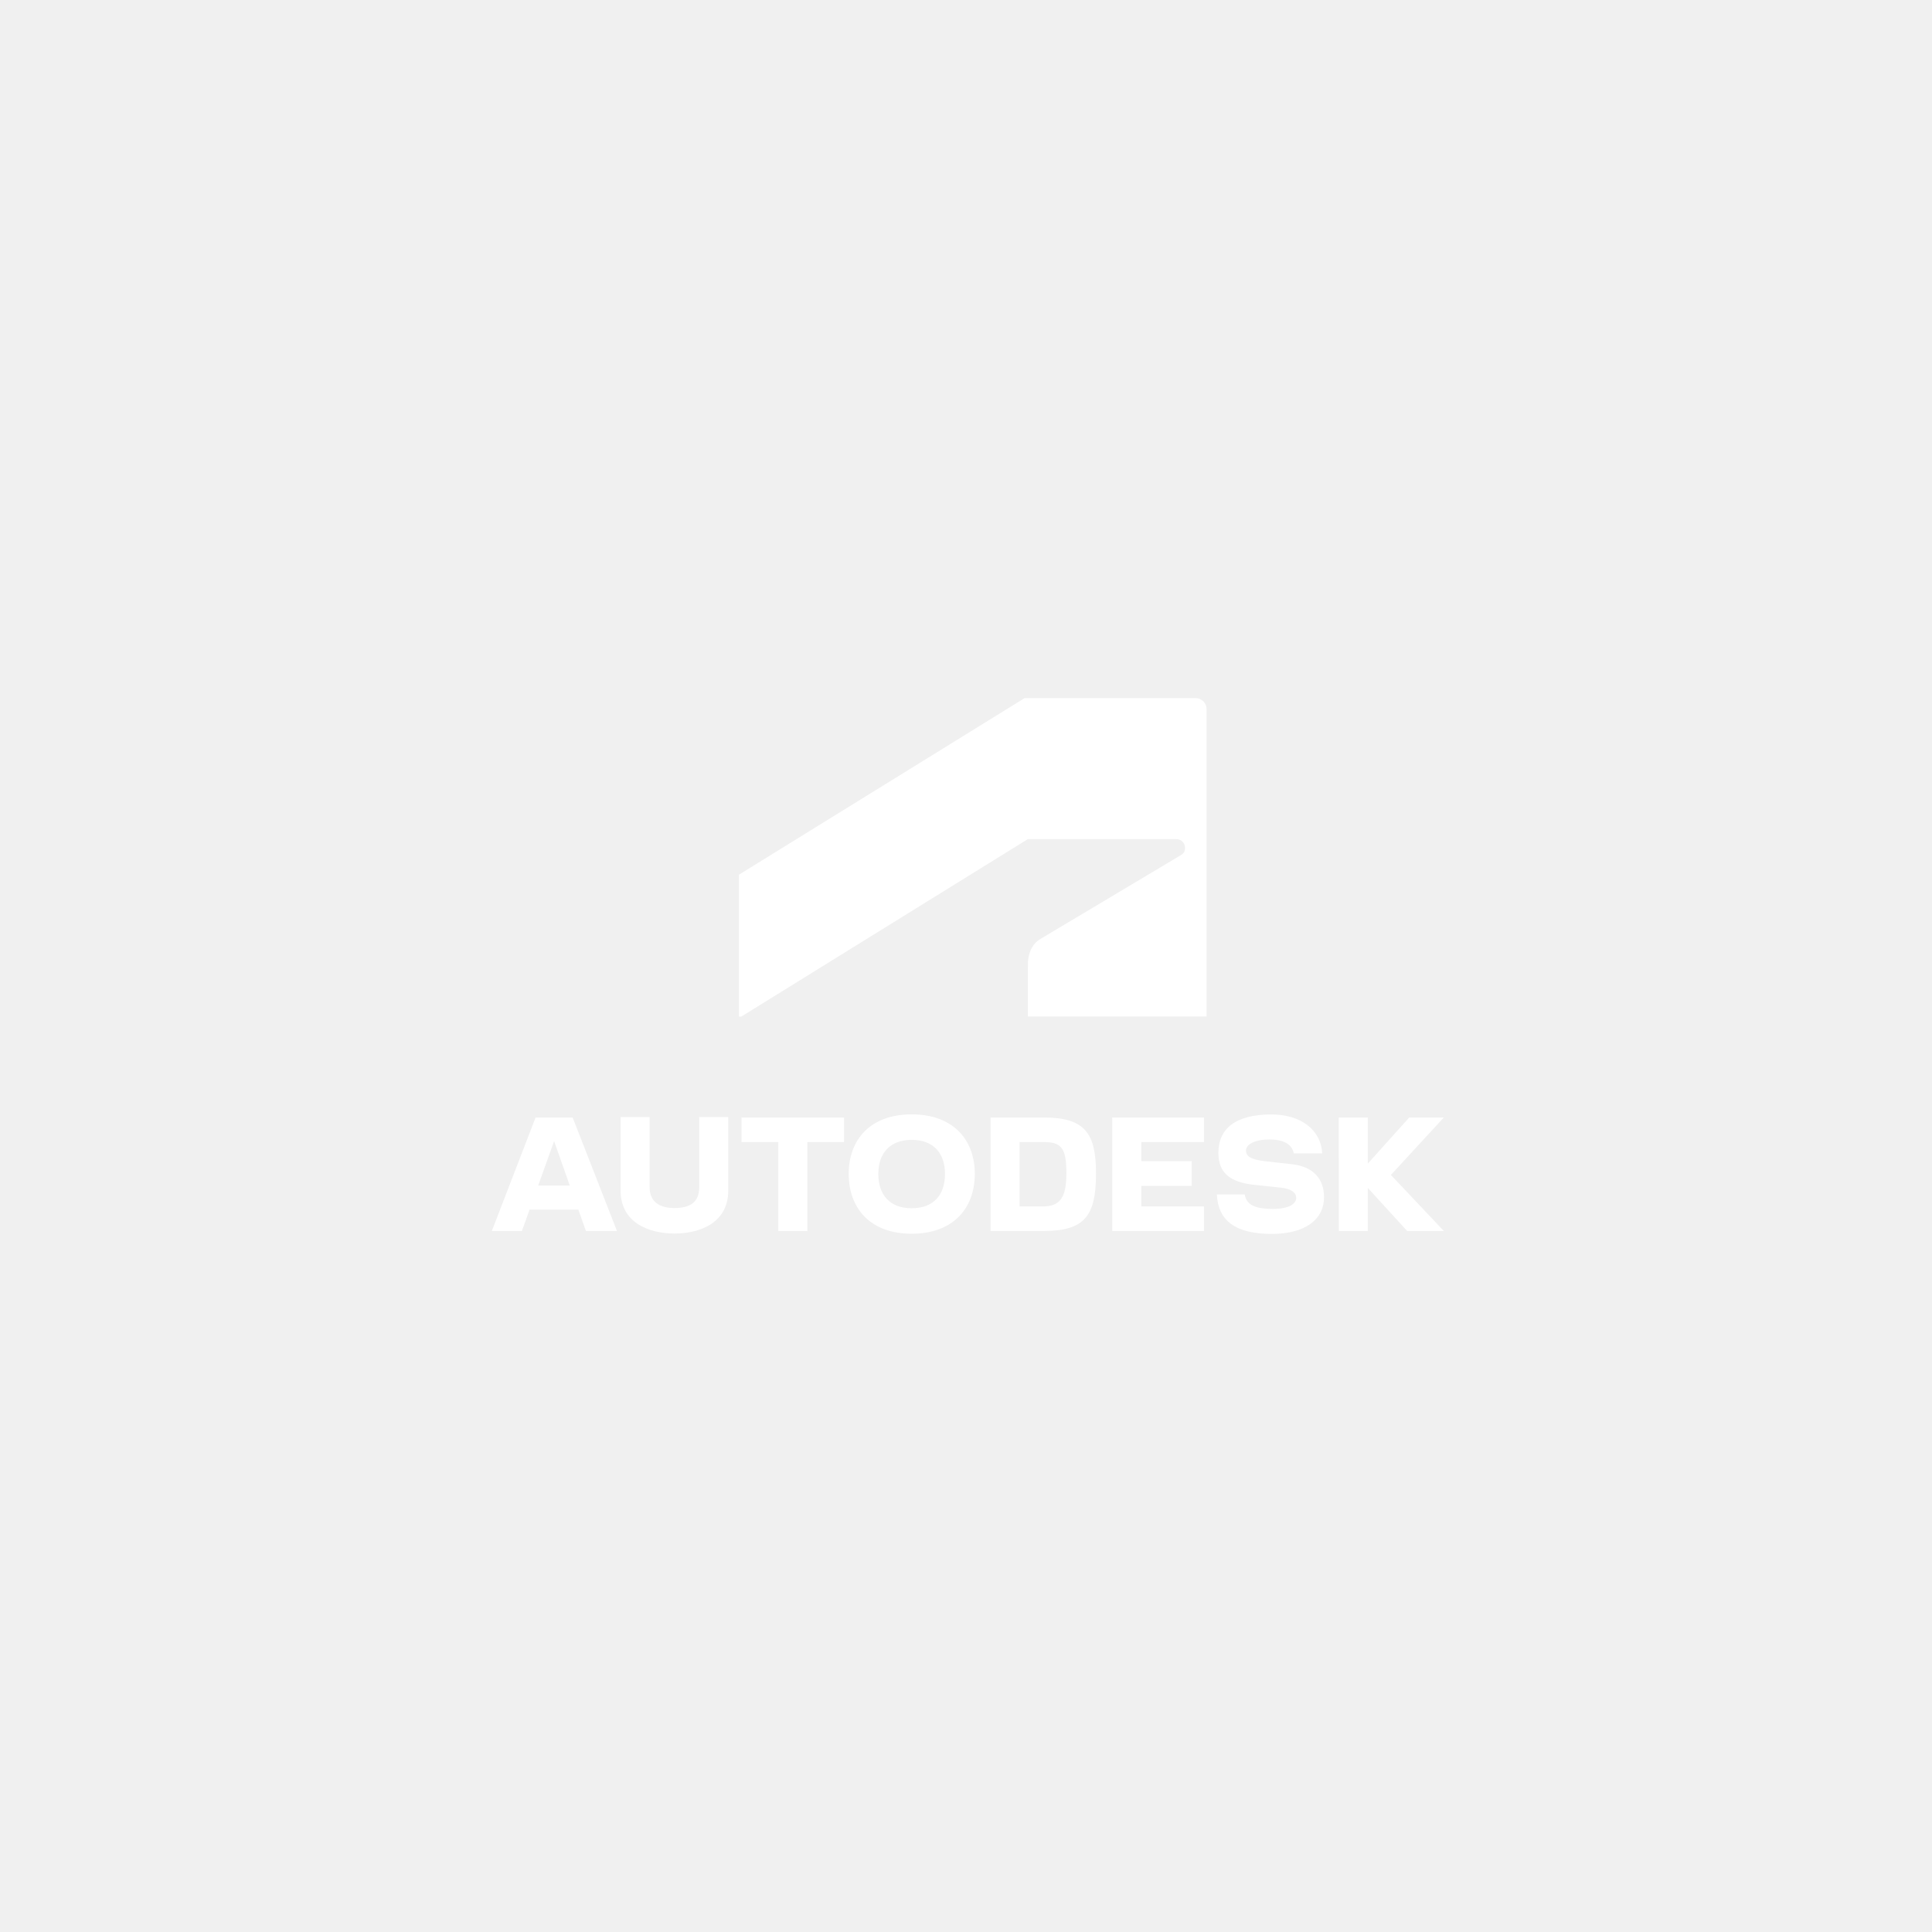
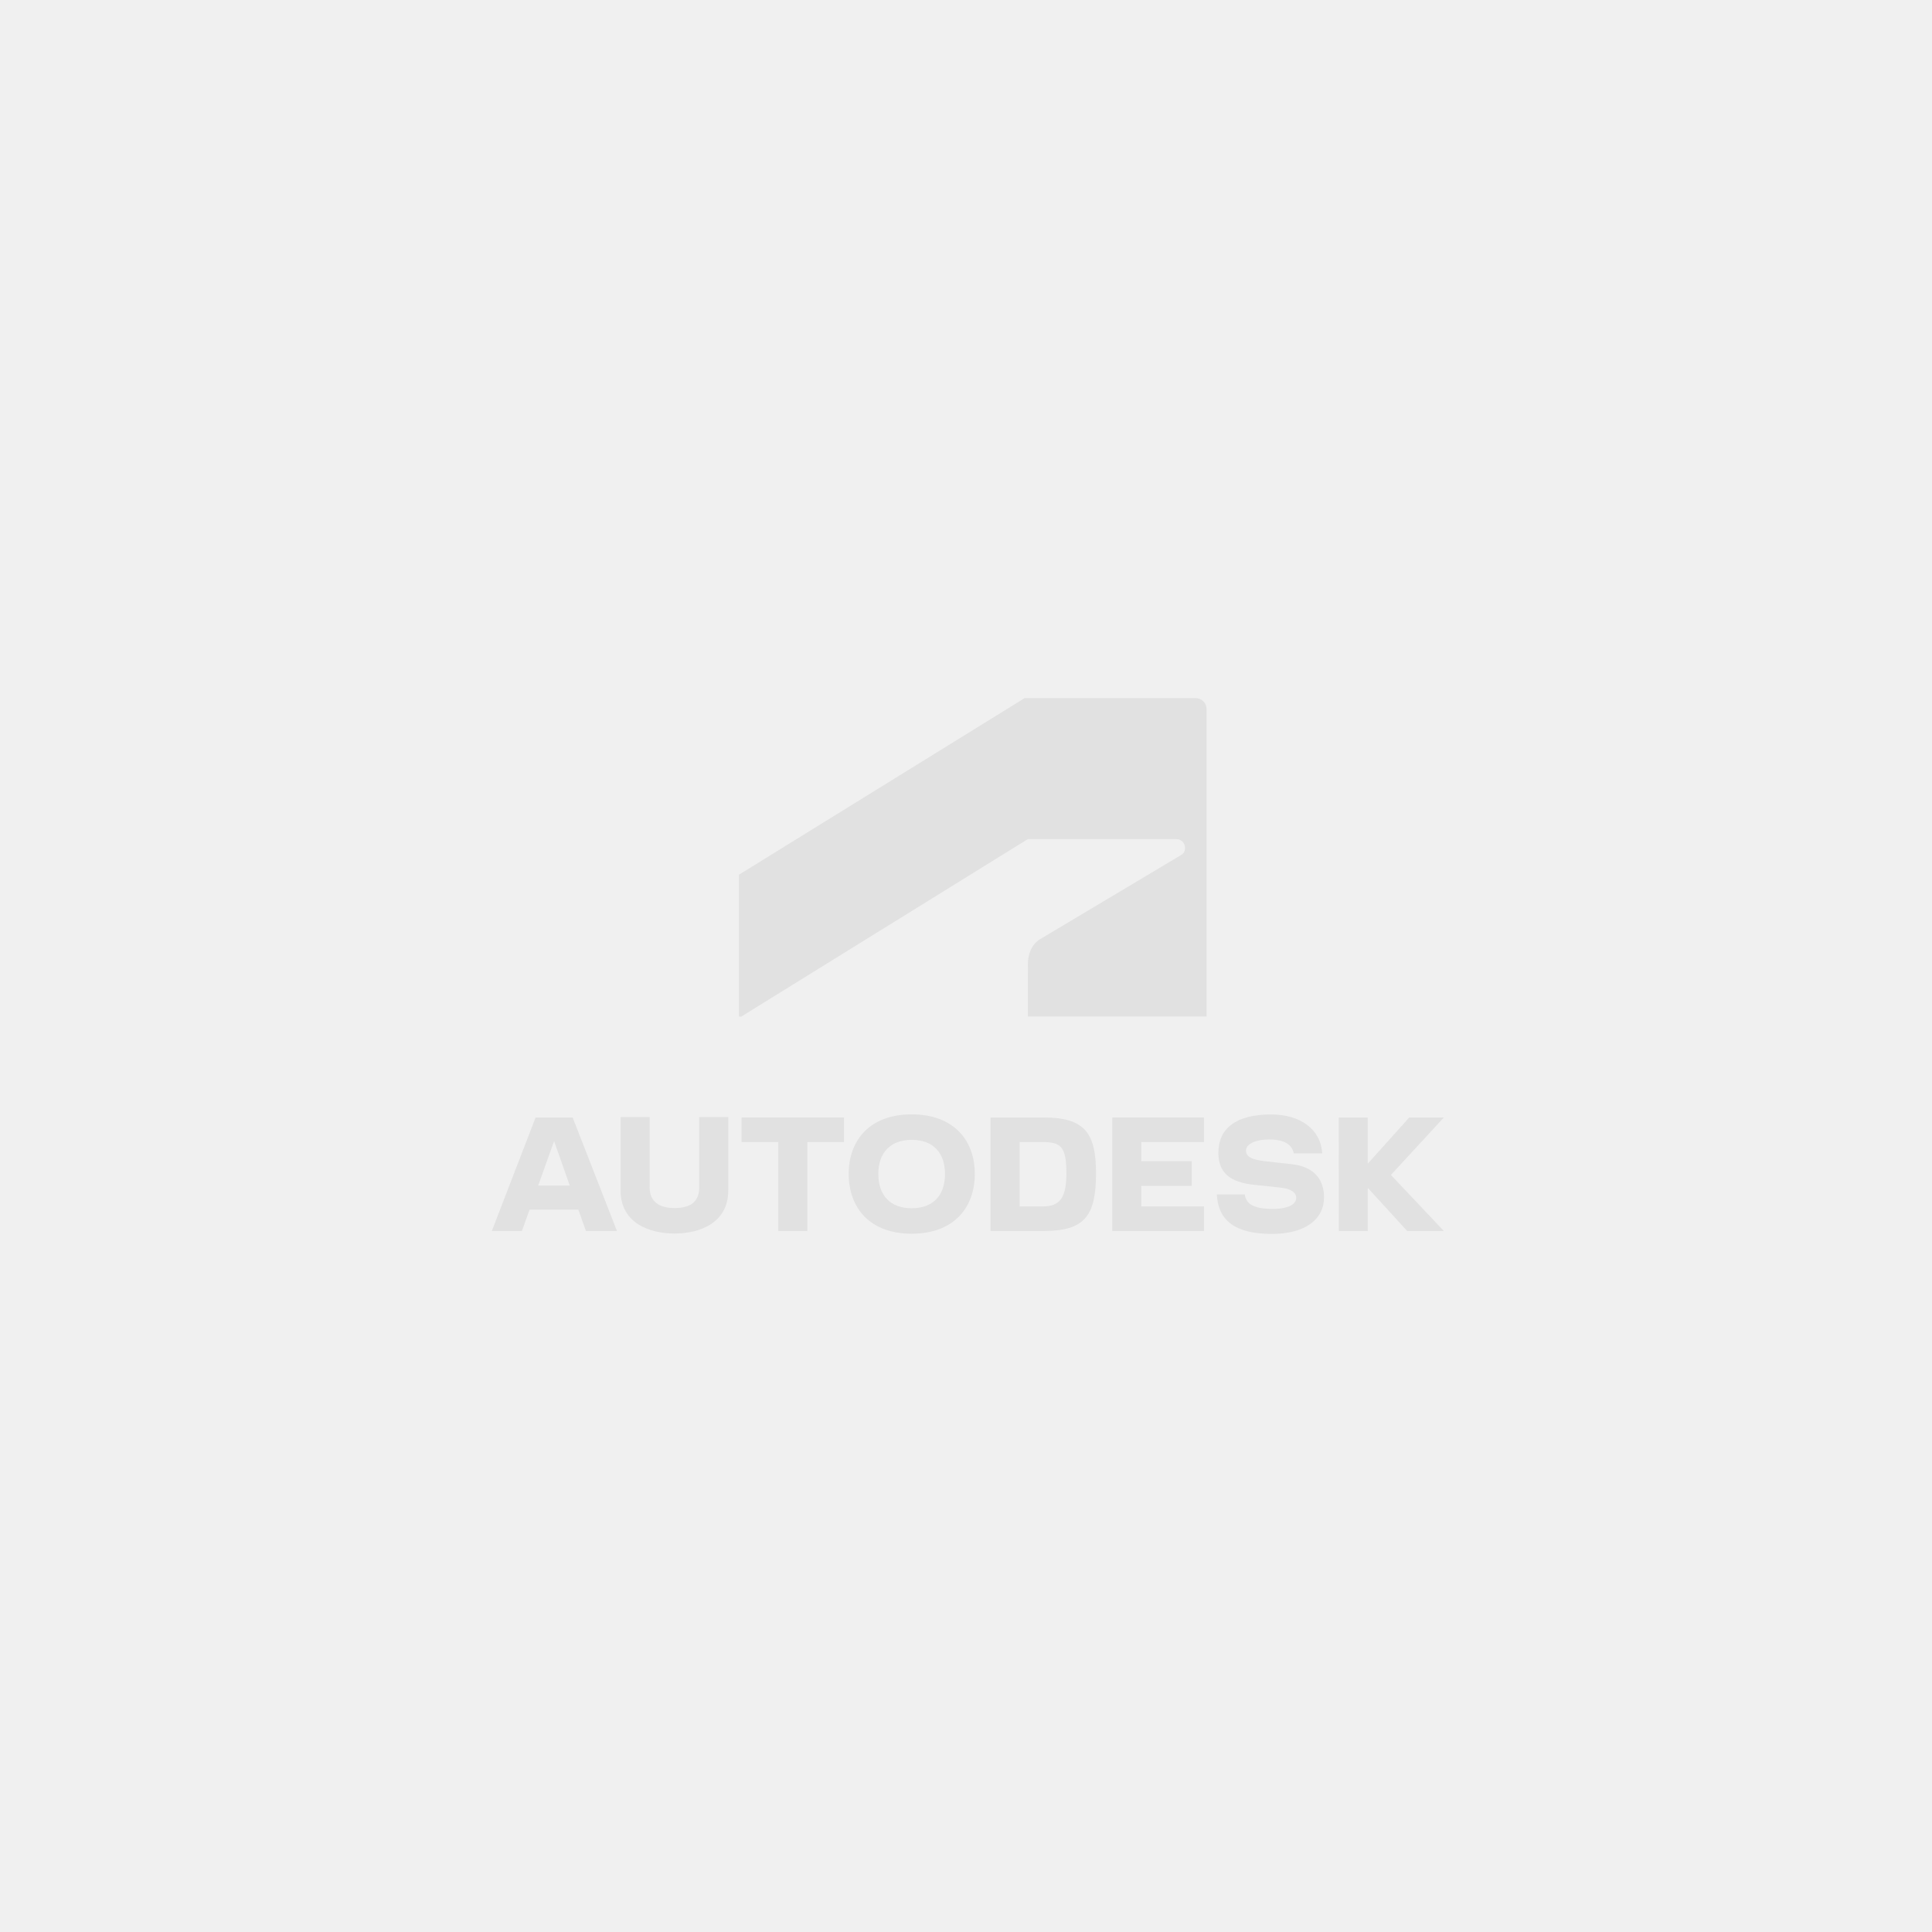
<svg xmlns="http://www.w3.org/2000/svg" width="512" height="512" viewBox="0 0 512 512" fill="none">
-   <path d="M196.487 269.383L272.381 222.377H311.745C312.96 222.377 314.049 223.335 314.049 224.671C314.049 225.755 313.568 226.234 312.96 226.612L275.672 248.867C273.242 250.304 272.406 253.203 272.406 255.37L272.381 269.383H319.745V187.899C319.745 186.336 318.53 185 316.707 185H271.545L195.829 231.804V269.408H196.487V269.383Z" fill="white" />
-   <path d="M141.934 296.151L130.34 326.219H138.314L140.34 320.573H153.275L155.275 326.219H163.503L151.757 296.151H141.934ZM142.618 314.197L146.845 302.401L150.997 314.197H142.618Z" fill="white" />
-   <path d="M185.299 314.65C185.299 318.557 182.894 320.145 178.767 320.145C174.768 320.145 172.16 318.481 172.16 314.65V296.05H164.465V315.507C164.465 324.203 172.236 326.899 178.767 326.899C185.273 326.899 192.994 324.203 192.994 315.507V296.05H185.299V314.65Z" fill="white" />
-   <path d="M196.512 302.653H206.259V326.219H213.955V302.653H223.676V296.151H196.512V302.653Z" fill="white" />
-   <path d="M276.634 296.151H262.508V326.219H276.634C287.468 326.219 290.455 322.186 290.455 310.971C290.455 300.385 287.57 296.151 276.634 296.151ZM276.33 319.716H270.204V302.653H276.33C281.165 302.653 282.608 303.963 282.608 310.971C282.583 317.347 280.962 319.716 276.33 319.716Z" fill="white" />
-   <path d="M382.626 296.151H373.462L362.476 308.374V296.151H354.78L354.805 326.219H362.476V314.801L372.906 326.219H382.626L368.602 311.373L382.626 296.151Z" fill="white" />
-   <path d="M294.76 326.219H319.062V319.716H302.455V314.272H315.821V307.719H302.455V302.653H319.062V296.151H294.76V326.219Z" fill="white" />
-   <path d="M241.598 295.319C230.612 295.319 224.916 302.048 224.916 311.096C224.916 320.195 230.612 326.95 241.598 326.95C252.61 326.95 258.331 320.195 258.331 311.096C258.331 302.048 252.61 295.319 241.598 295.319ZM241.598 320.195C235.902 320.195 232.764 316.742 232.764 311.096C232.764 305.576 235.902 302.073 241.598 302.073C247.344 302.073 250.433 305.576 250.433 311.096C250.433 316.742 247.344 320.195 241.598 320.195Z" fill="white" />
-   <path d="M342.35 308.526L335.338 307.744C331.212 307.29 330.2 306.282 330.2 304.896C330.2 303.358 332.326 301.973 336.427 301.973C340.402 301.973 342.477 303.434 342.857 305.652H350.4C350.021 299.3 344.654 295.344 336.858 295.344C327.567 295.344 322.884 299.023 322.884 305.526C322.884 310.819 325.972 313.314 332.402 313.994L339.541 314.751C342.249 315.053 343.515 316.112 343.515 317.447C343.515 318.985 341.693 320.371 337.313 320.371C332.25 320.371 330.225 319.085 329.871 316.54H322.478C322.808 323.447 327.338 327 337.06 327C345.92 327 350.882 323.118 350.882 317.296C350.857 312.205 347.894 309.155 342.35 308.526Z" fill="white" />
+   <path d="M196.487 269.383L272.381 222.377H311.745C312.96 222.377 314.049 223.335 314.049 224.671C314.049 225.755 313.568 226.234 312.96 226.612L275.672 248.867C273.242 250.304 272.406 253.203 272.406 255.37L272.381 269.383H319.745V187.899C319.745 186.336 318.53 185 316.707 185H271.545L195.829 231.804V269.408H196.487V269.383Z" fill="#E1E1E1" />
+   <path d="M141.934 296.151L130.34 326.219H138.314L140.34 320.573H153.275L155.275 326.219H163.503L151.757 296.151H141.934ZM142.618 314.197L146.845 302.401L150.997 314.197H142.618Z" fill="#E1E1E1" />
+   <path d="M185.299 314.65C185.299 318.557 182.894 320.145 178.767 320.145C174.768 320.145 172.16 318.481 172.16 314.65V296.05H164.465V315.507C164.465 324.203 172.237 326.899 178.767 326.899C185.273 326.899 192.994 324.203 192.994 315.507V296.05H185.299V314.65Z" fill="#E1E1E1" />
+   <path d="M196.512 302.653H206.259V326.219H213.955V302.653H223.676V296.151H196.512V302.653Z" fill="#E1E1E1" />
+   <path d="M276.634 296.151H262.509V326.219H276.634C287.468 326.219 290.456 322.186 290.456 310.971C290.456 300.385 287.57 296.151 276.634 296.151ZM276.33 319.716H270.204V302.653H276.33C281.166 302.653 282.608 303.963 282.608 310.971C282.583 317.347 280.963 319.716 276.33 319.716Z" fill="#E1E1E1" />
+   <path d="M382.627 296.151H373.463L362.476 308.374V296.151H354.78L354.806 326.219H362.476V314.801L372.906 326.219H382.627L368.602 311.373L382.627 296.151Z" fill="#E1E1E1" />
+   <path d="M294.76 326.219H319.062V319.716H302.455V314.272H315.821V307.719H302.455V302.653H319.062V296.151H294.76V326.219Z" fill="#E1E1E1" />
+   <path d="M241.598 295.319C230.612 295.319 224.916 302.048 224.916 311.096C224.916 320.195 230.612 326.95 241.598 326.95C252.61 326.95 258.331 320.195 258.331 311.096C258.331 302.048 252.61 295.319 241.598 295.319ZM241.598 320.195C235.902 320.195 232.764 316.742 232.764 311.096C232.764 305.576 235.902 302.073 241.598 302.073C247.344 302.073 250.433 305.576 250.433 311.096C250.433 316.742 247.344 320.195 241.598 320.195Z" fill="#E1E1E1" />
+   <path d="M342.35 308.526L335.338 307.744C331.212 307.29 330.2 306.282 330.2 304.896C330.2 303.358 332.326 301.973 336.427 301.973C340.402 301.973 342.478 303.434 342.857 305.652H350.4C350.021 299.3 344.654 295.344 336.858 295.344C327.567 295.344 322.884 299.023 322.884 305.526C322.884 310.819 325.972 313.314 332.402 313.994L339.541 314.751C342.249 315.053 343.515 316.112 343.515 317.447C343.515 318.985 341.693 320.371 337.313 320.371C332.25 320.371 330.225 319.085 329.871 316.54H322.478C322.808 323.447 327.339 327 337.06 327C345.92 327 350.882 323.118 350.882 317.296C350.857 312.205 347.894 309.155 342.35 308.526Z" fill="#E1E1E1" />
</svg>
